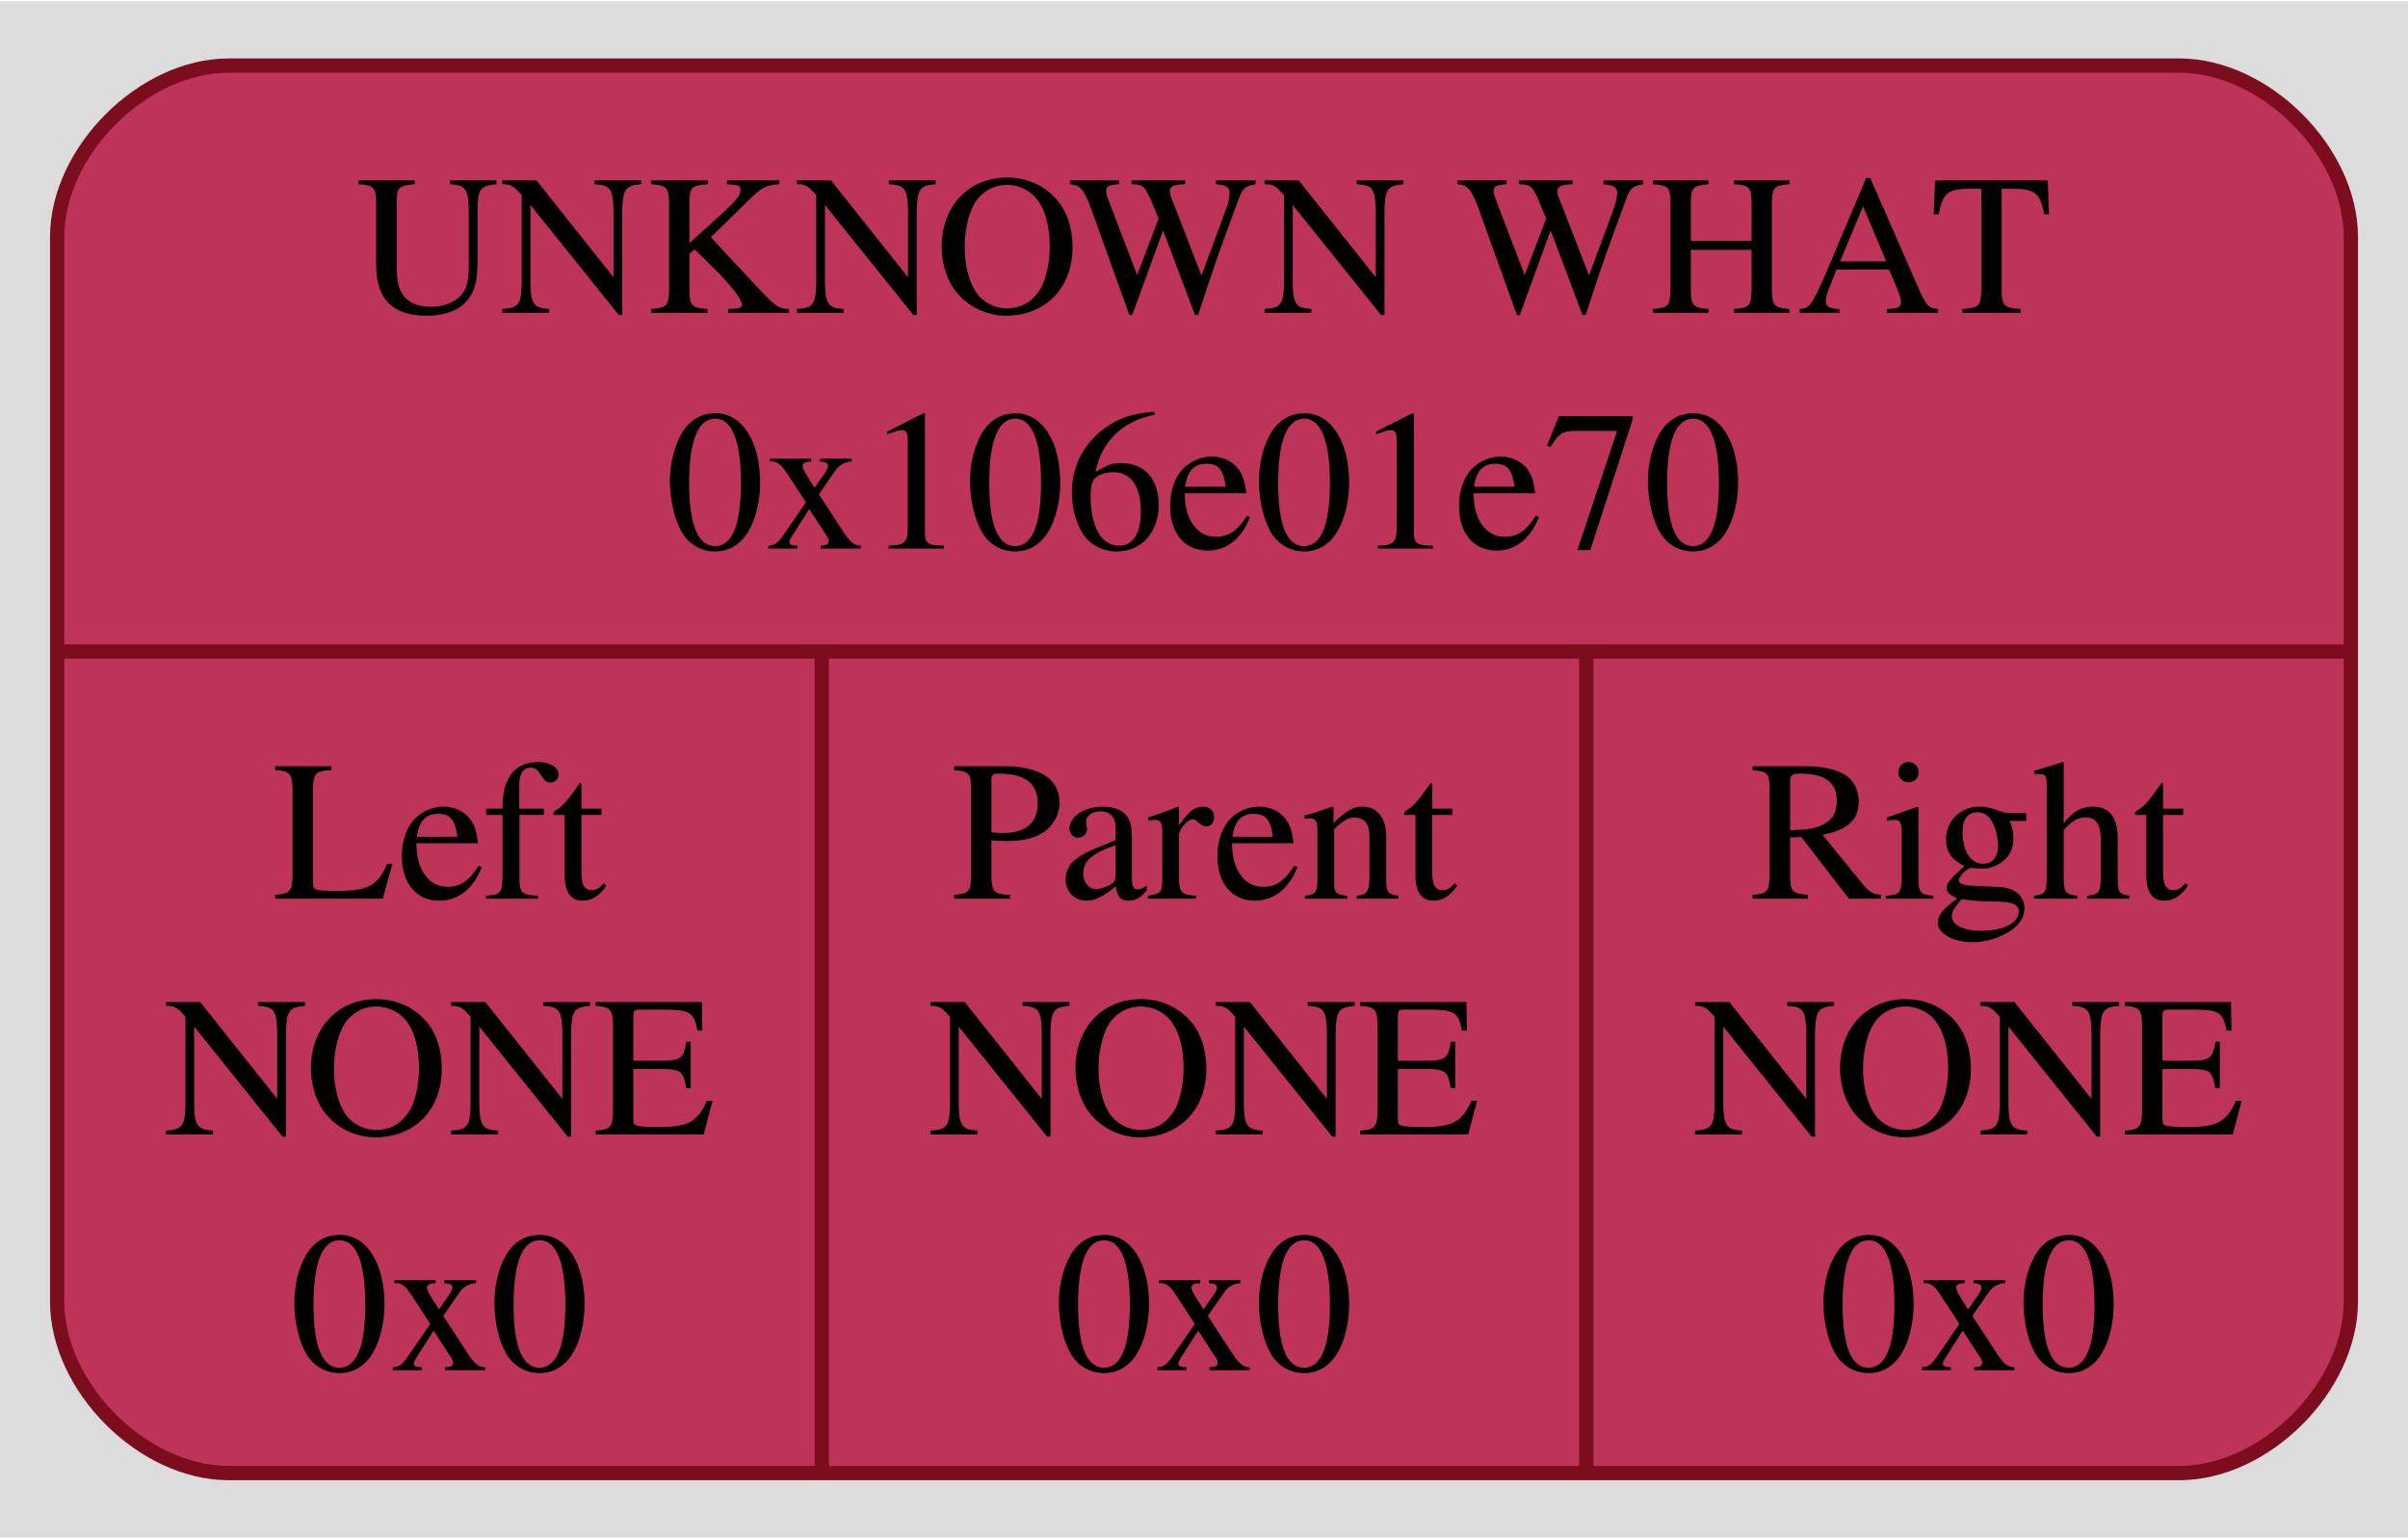
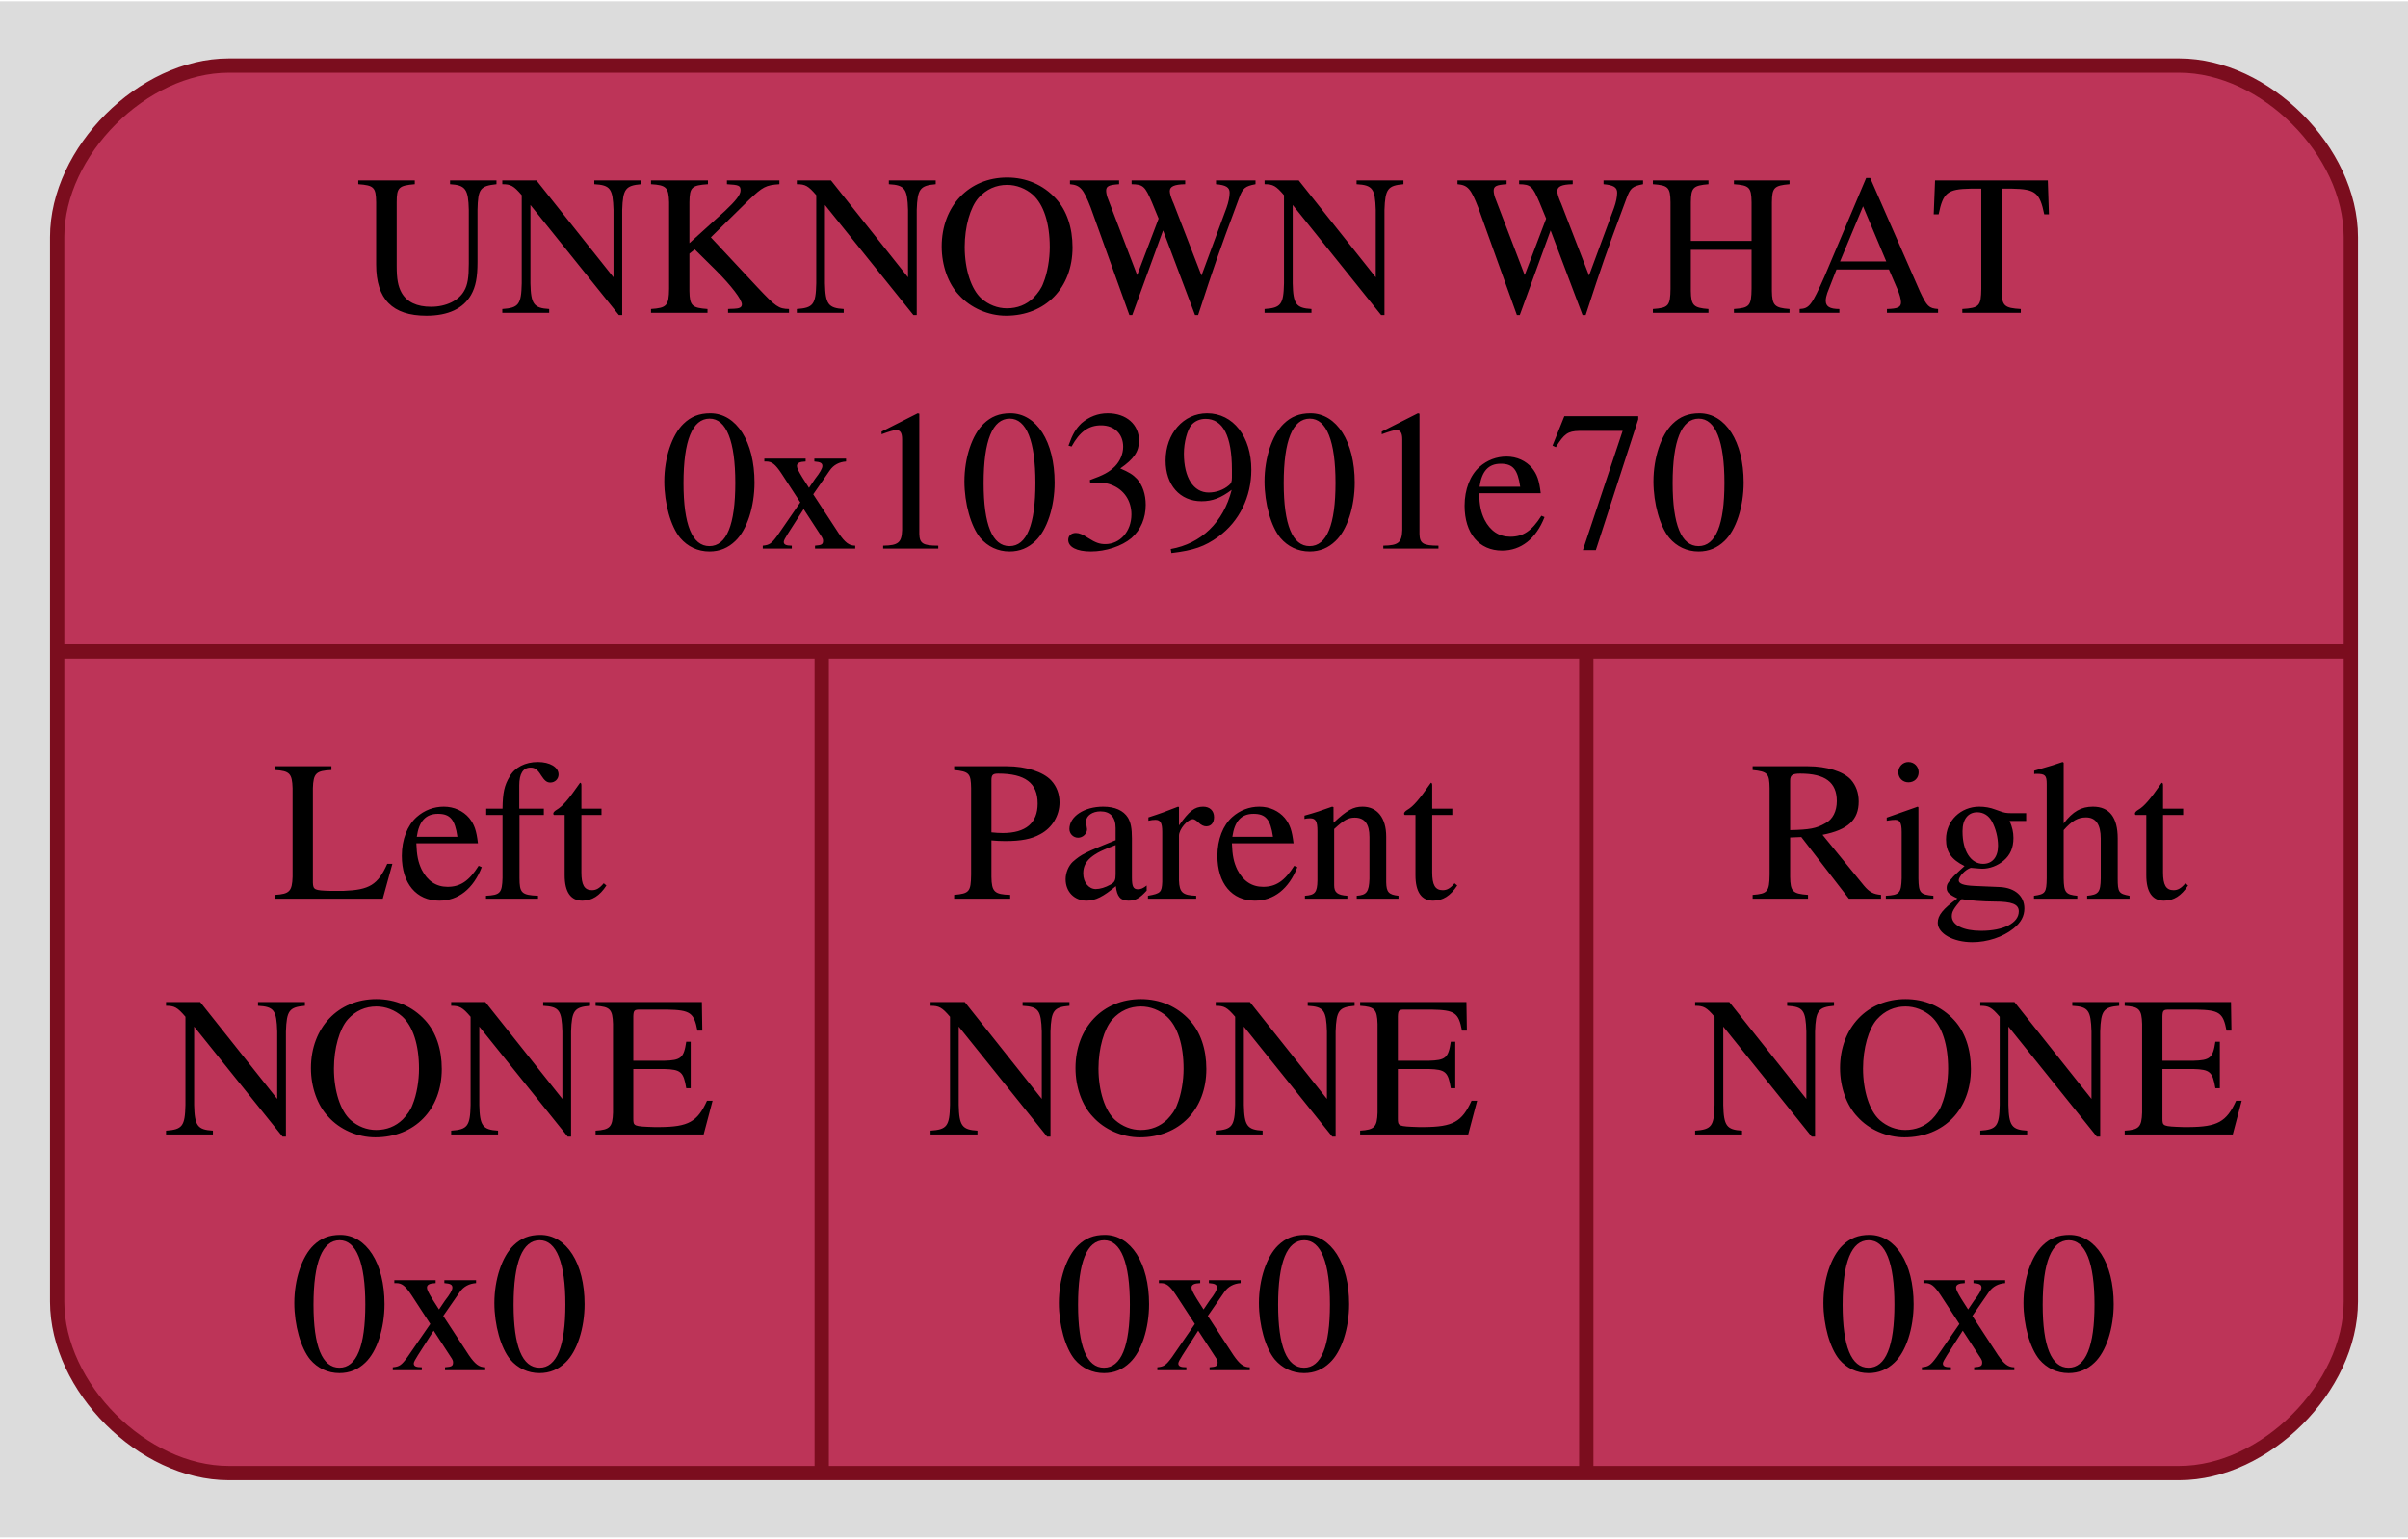
<svg xmlns="http://www.w3.org/2000/svg" width="169pt" height="108pt" viewBox="0.00 0.00 168.50 107.50">
  <g id="graph0" class="graph" transform="scale(1 1) rotate(0) translate(4 103.5)">
    <polygon fill="#dcdcdc" stroke="none" points="-4,4 -4,-103.5 164.5,-103.5 164.5,4 -4,4" />
    <g id="node1" class="node">
      <path fill="#bd3458" stroke="#7b0d1e" d="M12,-0.5C12,-0.5 148.5,-0.5 148.5,-0.5 154.5,-0.5 160.5,-6.5 160.5,-12.5 160.5,-12.5 160.5,-87 160.5,-87 160.5,-93 154.5,-99 148.5,-99 148.5,-99 12,-99 12,-99 6,-99 0,-93 0,-87 0,-87 0,-12.5 0,-12.5 0,-6.5 6,-0.5 12,-0.5" />
      <text text-anchor="middle" x="80.25" y="-81.7" font-family="Times,serif" font-size="14.00" fill="#000000">UNKNOWN WHAT</text>
-       <text text-anchor="middle" x="80.25" y="-65.2" font-family="Times,serif" font-size="14.00" fill="#000000">0x106e01e70</text>
+       <text text-anchor="middle" x="80.25" y="-65.2" font-family="Times,serif" font-size="14.00" fill="#000000">0x103901e70</text>
      <polyline fill="none" stroke="#7b0d1e" points="0,-58 160.5,-58" />
      <text text-anchor="middle" x="26.75" y="-40.7" font-family="Times,serif" font-size="14.00" fill="#000000">Left</text>
      <text text-anchor="middle" x="26.75" y="-24.2" font-family="Times,serif" font-size="14.00" fill="#000000">NONE</text>
      <text text-anchor="middle" x="26.75" y="-7.7" font-family="Times,serif" font-size="14.00" fill="#000000">0x0</text>
      <polyline fill="none" stroke="#7b0d1e" points="53.5,-0.5 53.5,-58" />
      <text text-anchor="middle" x="80.25" y="-40.7" font-family="Times,serif" font-size="14.00" fill="#000000">Parent</text>
      <text text-anchor="middle" x="80.25" y="-24.2" font-family="Times,serif" font-size="14.00" fill="#000000">NONE</text>
      <text text-anchor="middle" x="80.25" y="-7.7" font-family="Times,serif" font-size="14.00" fill="#000000">0x0</text>
      <polyline fill="none" stroke="#7b0d1e" points="107,-0.5 107,-58" />
      <text text-anchor="middle" x="133.75" y="-40.7" font-family="Times,serif" font-size="14.00" fill="#000000">Right</text>
      <text text-anchor="middle" x="133.75" y="-24.2" font-family="Times,serif" font-size="14.00" fill="#000000">NONE</text>
      <text text-anchor="middle" x="133.75" y="-7.7" font-family="Times,serif" font-size="14.00" fill="#000000">0x0</text>
    </g>
  </g>
</svg>
